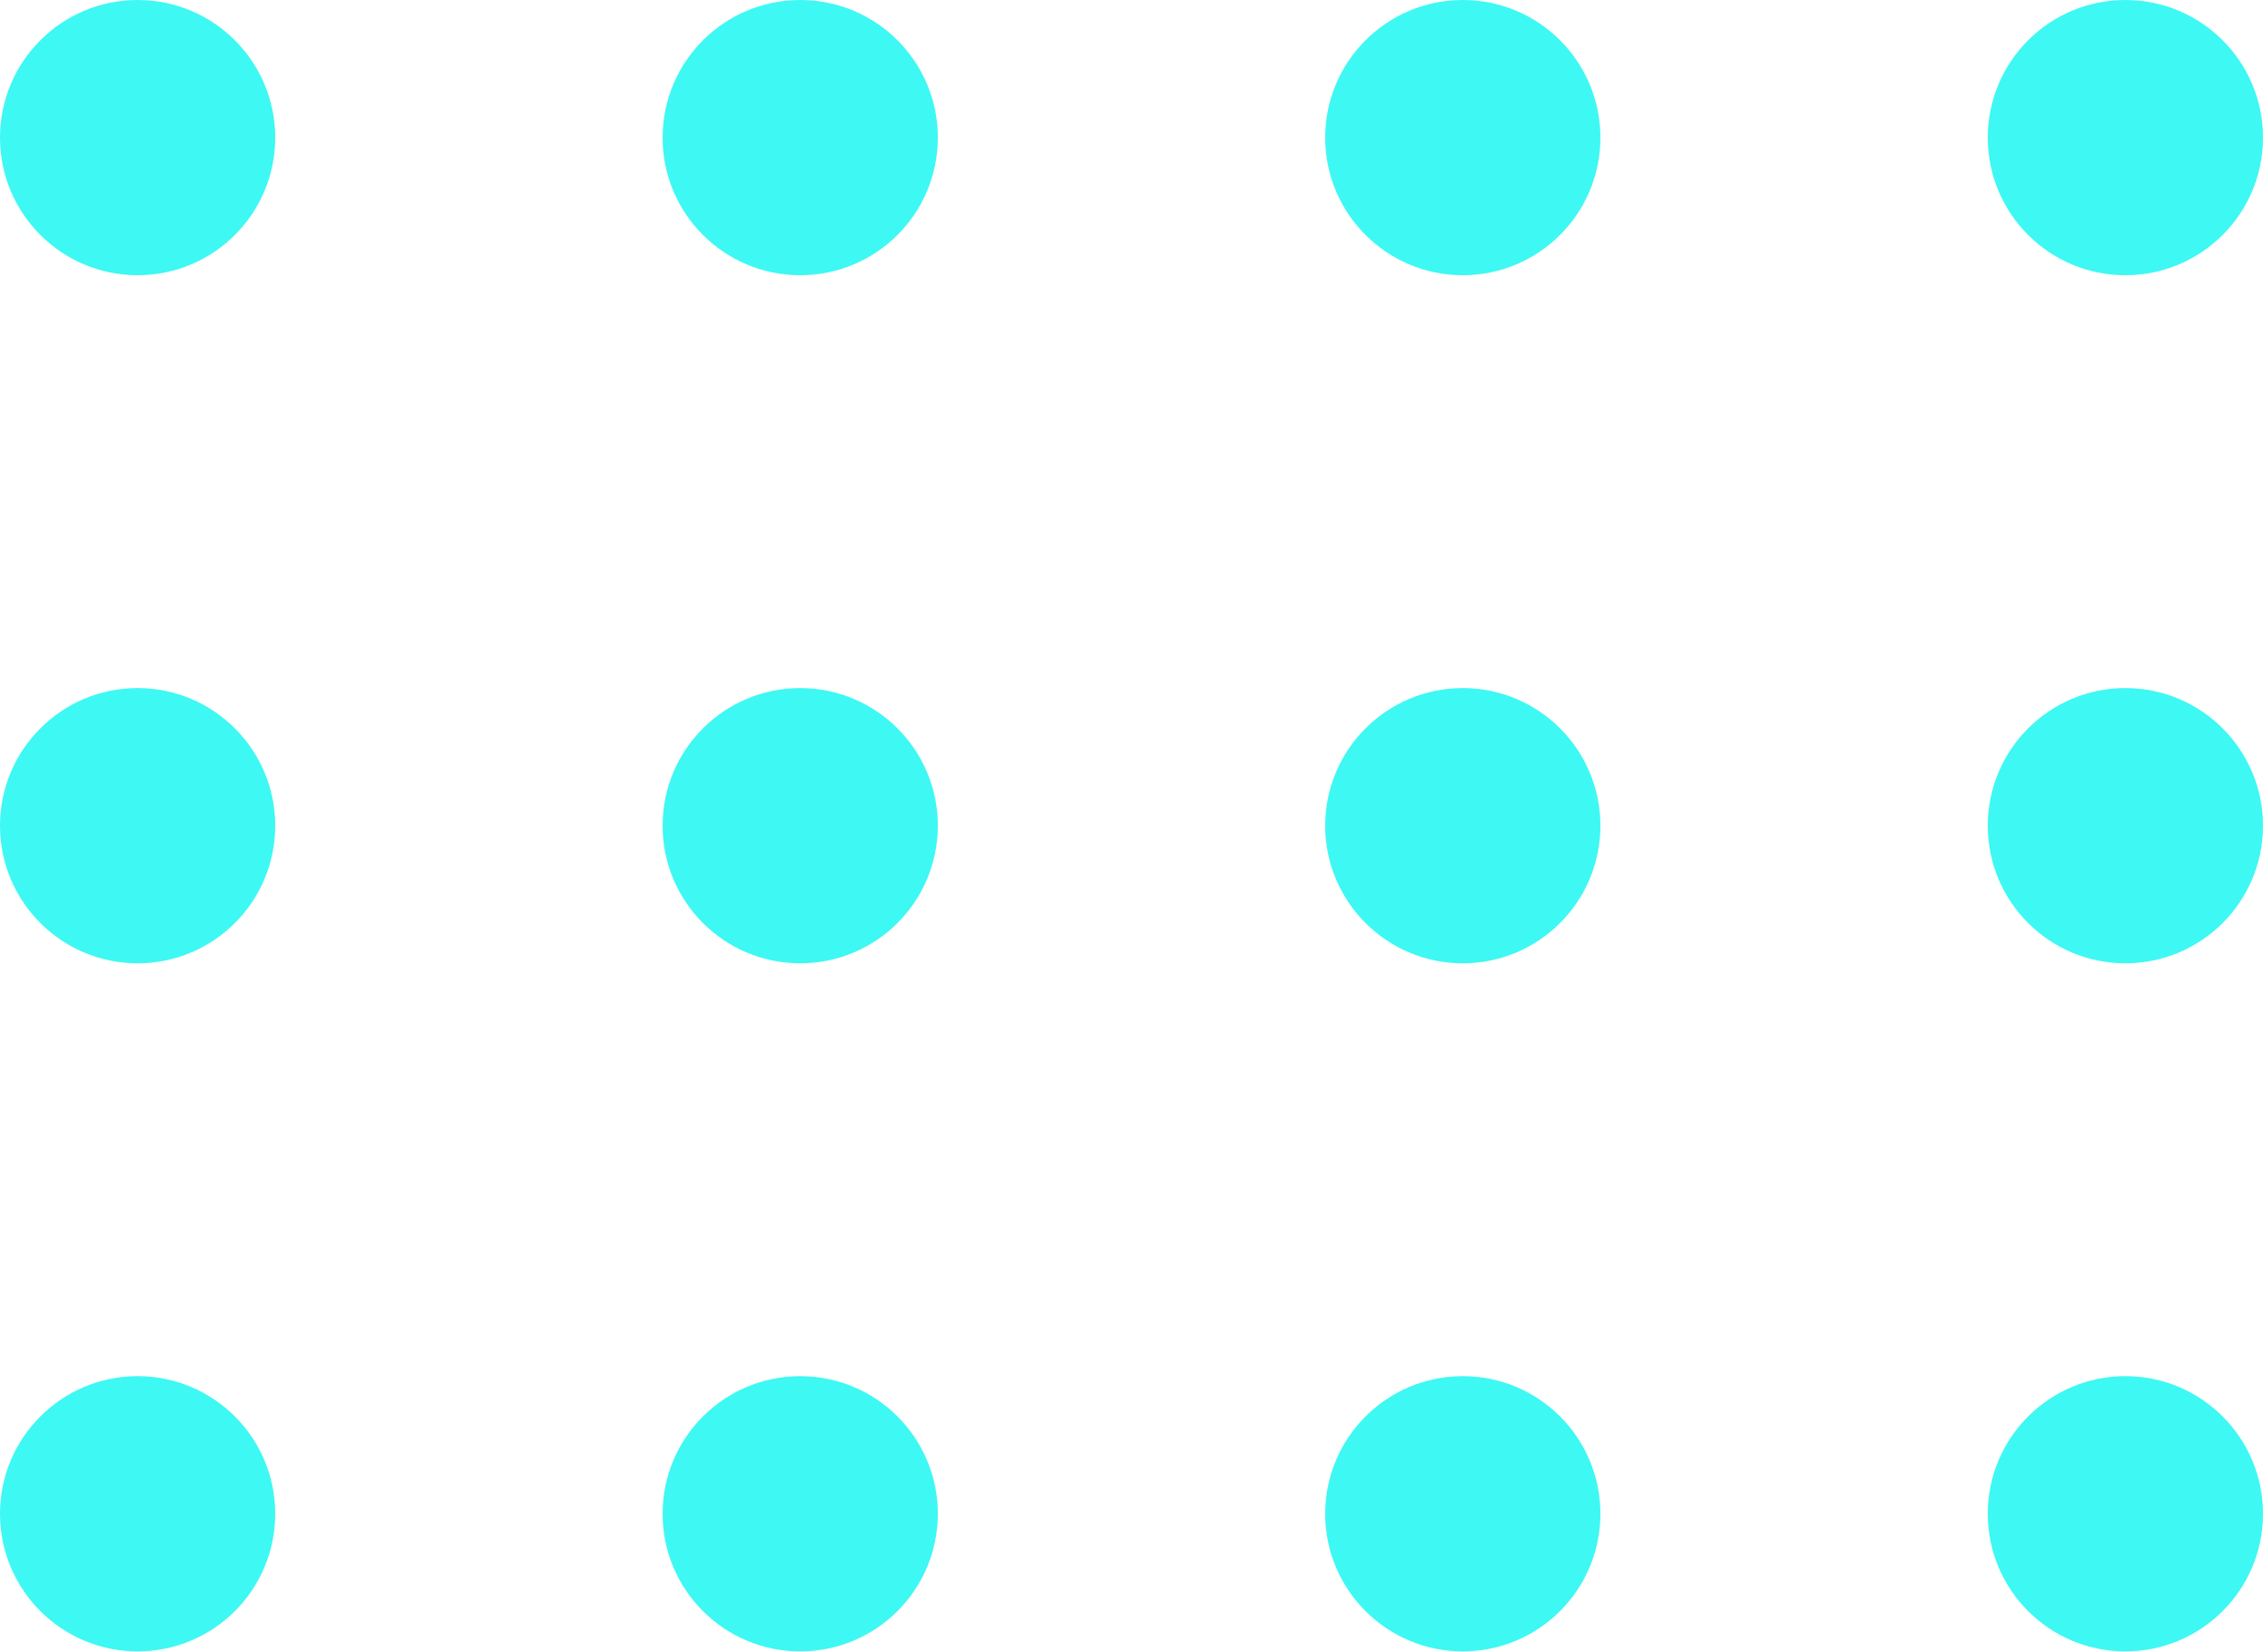
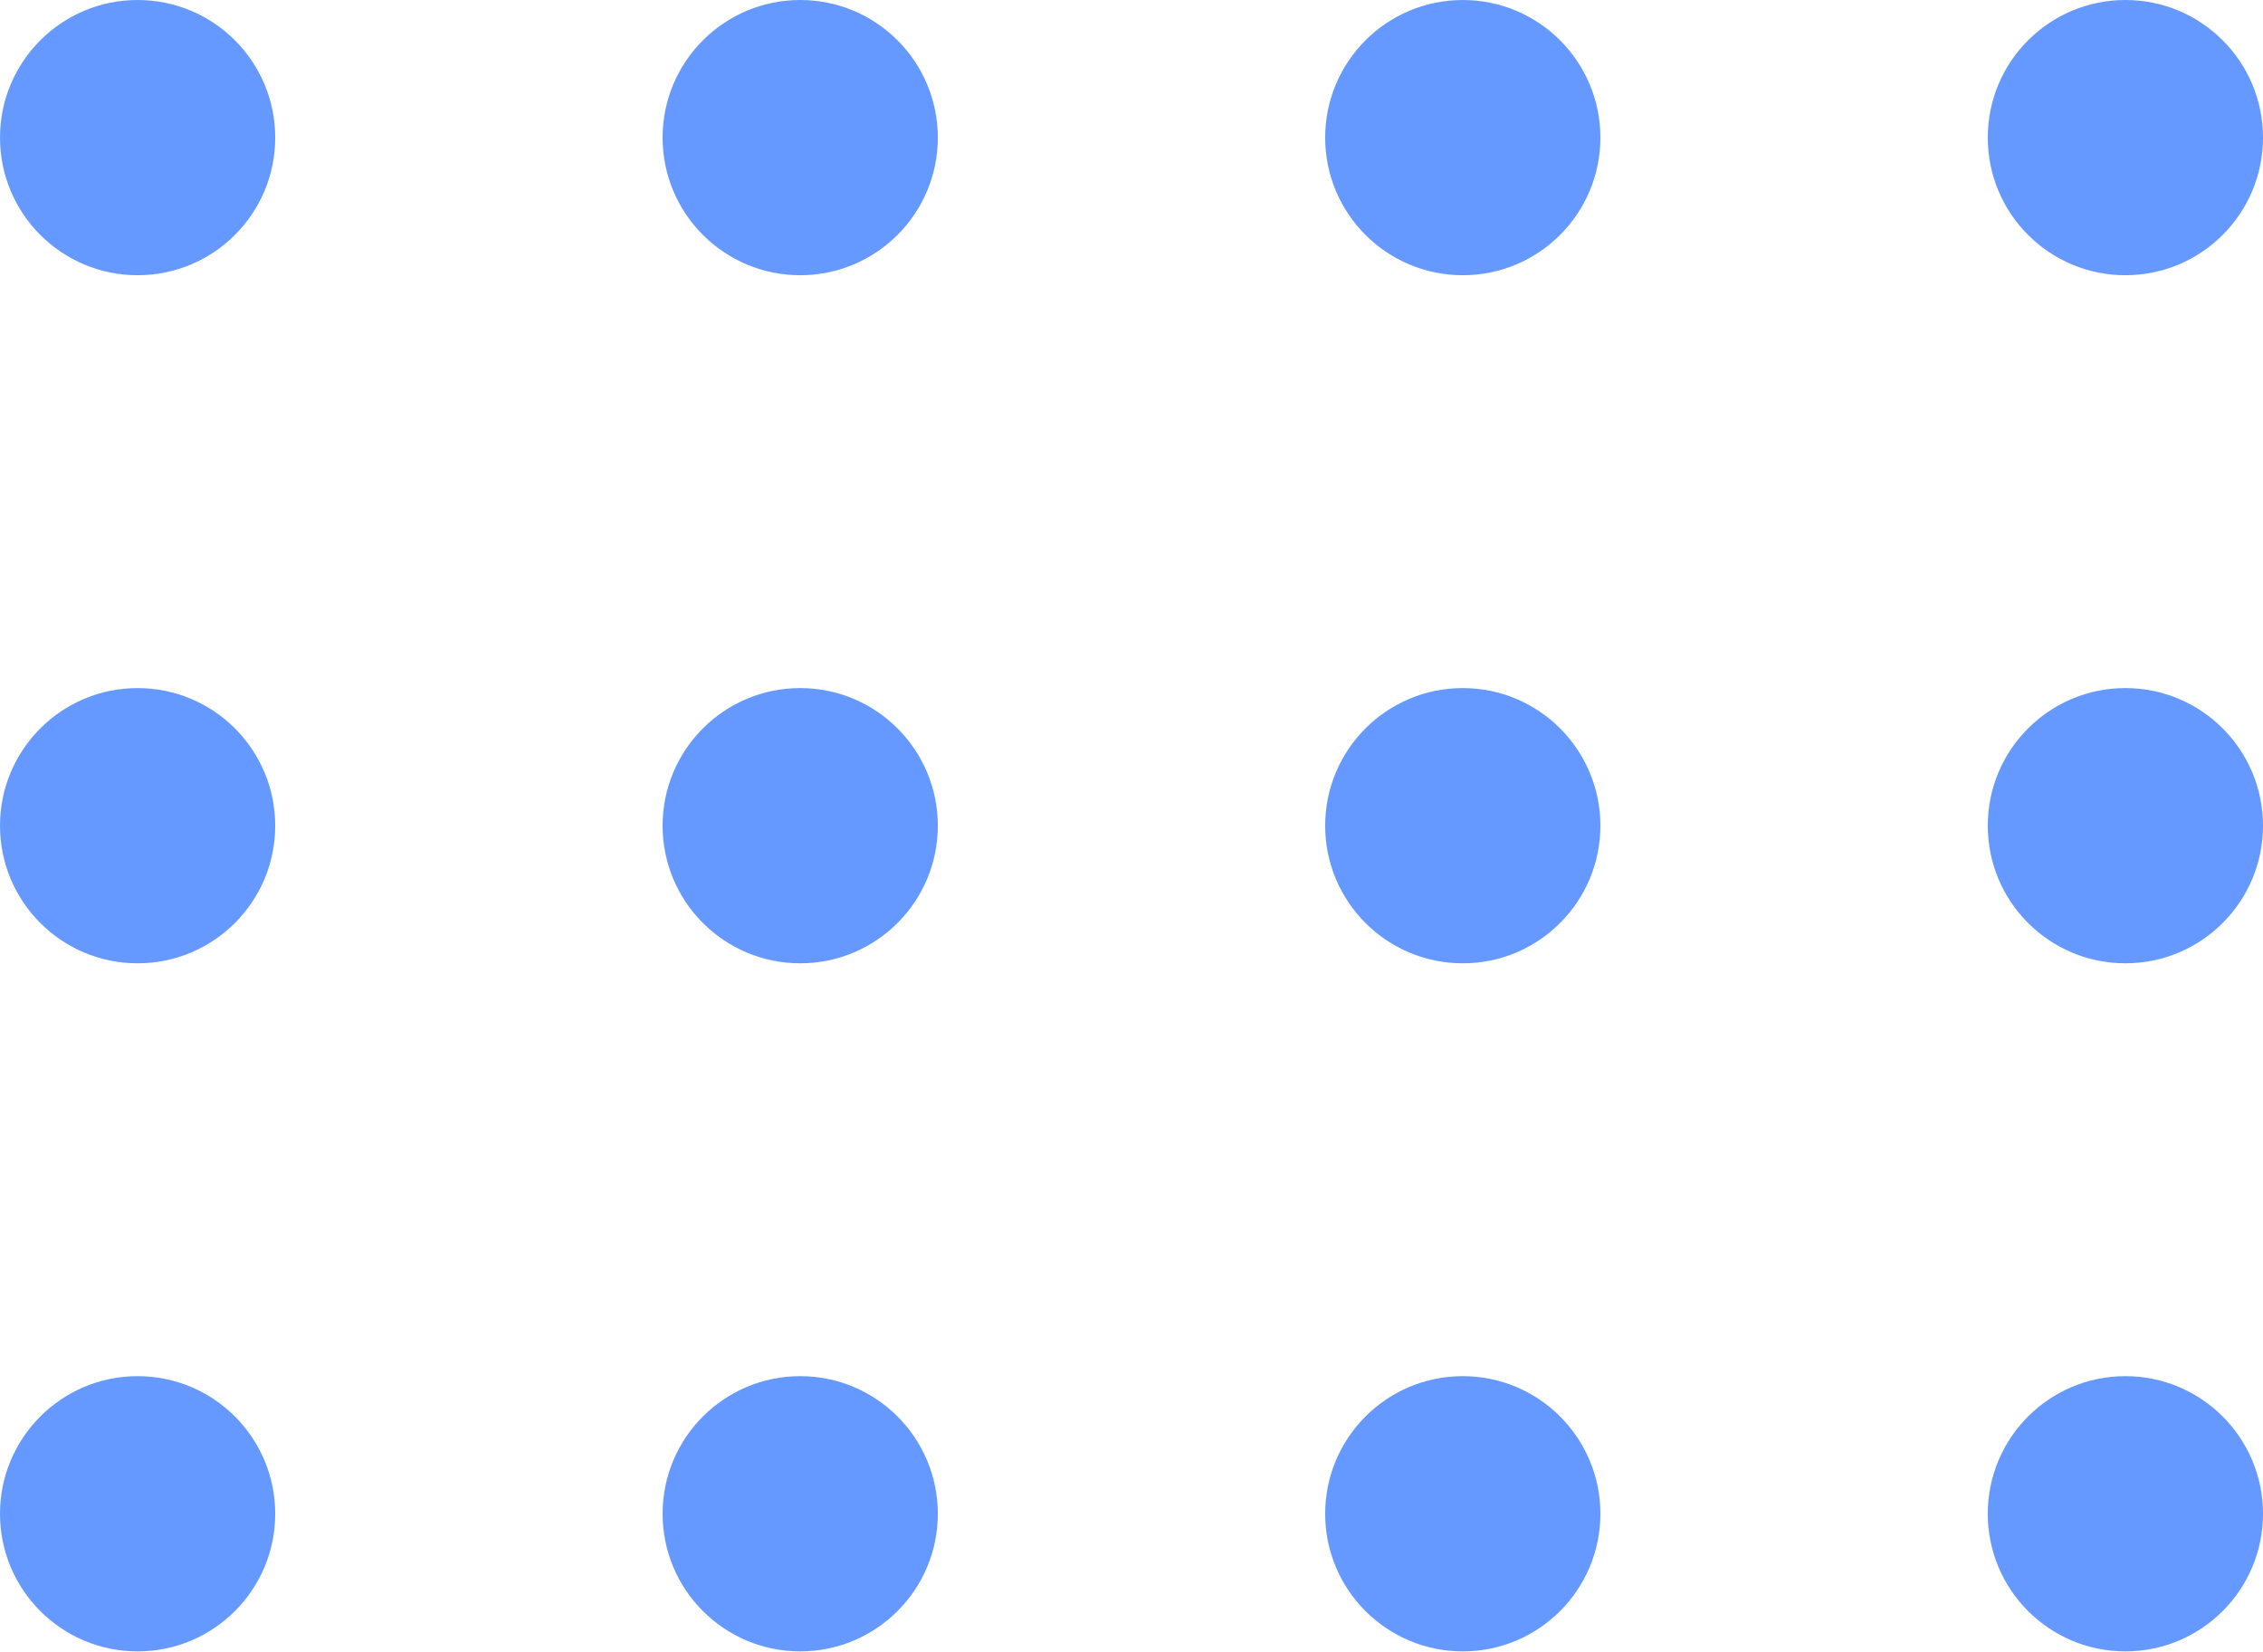
<svg xmlns="http://www.w3.org/2000/svg" width="74" height="54">
-   <g fill="#3ef8f4" paint-order="stroke fill markers">
+   <g fill="#6699FF" paint-order="stroke fill markers">
    <circle r="4.5" cy="4.5" cx="4.5" />
    <circle cx="26.167" cy="4.5" r="4.5" />
    <circle r="4.5" cy="4.5" cx="47.833" />
    <circle cx="69.5" cy="4.5" r="4.5" />
    <circle cx="4.5" cy="49.5" r="4.5" />
    <circle r="4.5" cy="49.5" cx="26.167" />
    <circle cx="47.833" cy="49.5" r="4.5" />
    <circle r="4.5" cy="49.5" cx="69.5" />
    <circle cx="4.5" cy="27" r="4.5" />
    <circle r="4.5" cy="27" cx="26.167" />
    <circle cx="47.833" cy="27" r="4.5" />
    <circle r="4.5" cy="27" cx="69.5" />
  </g>
</svg>
